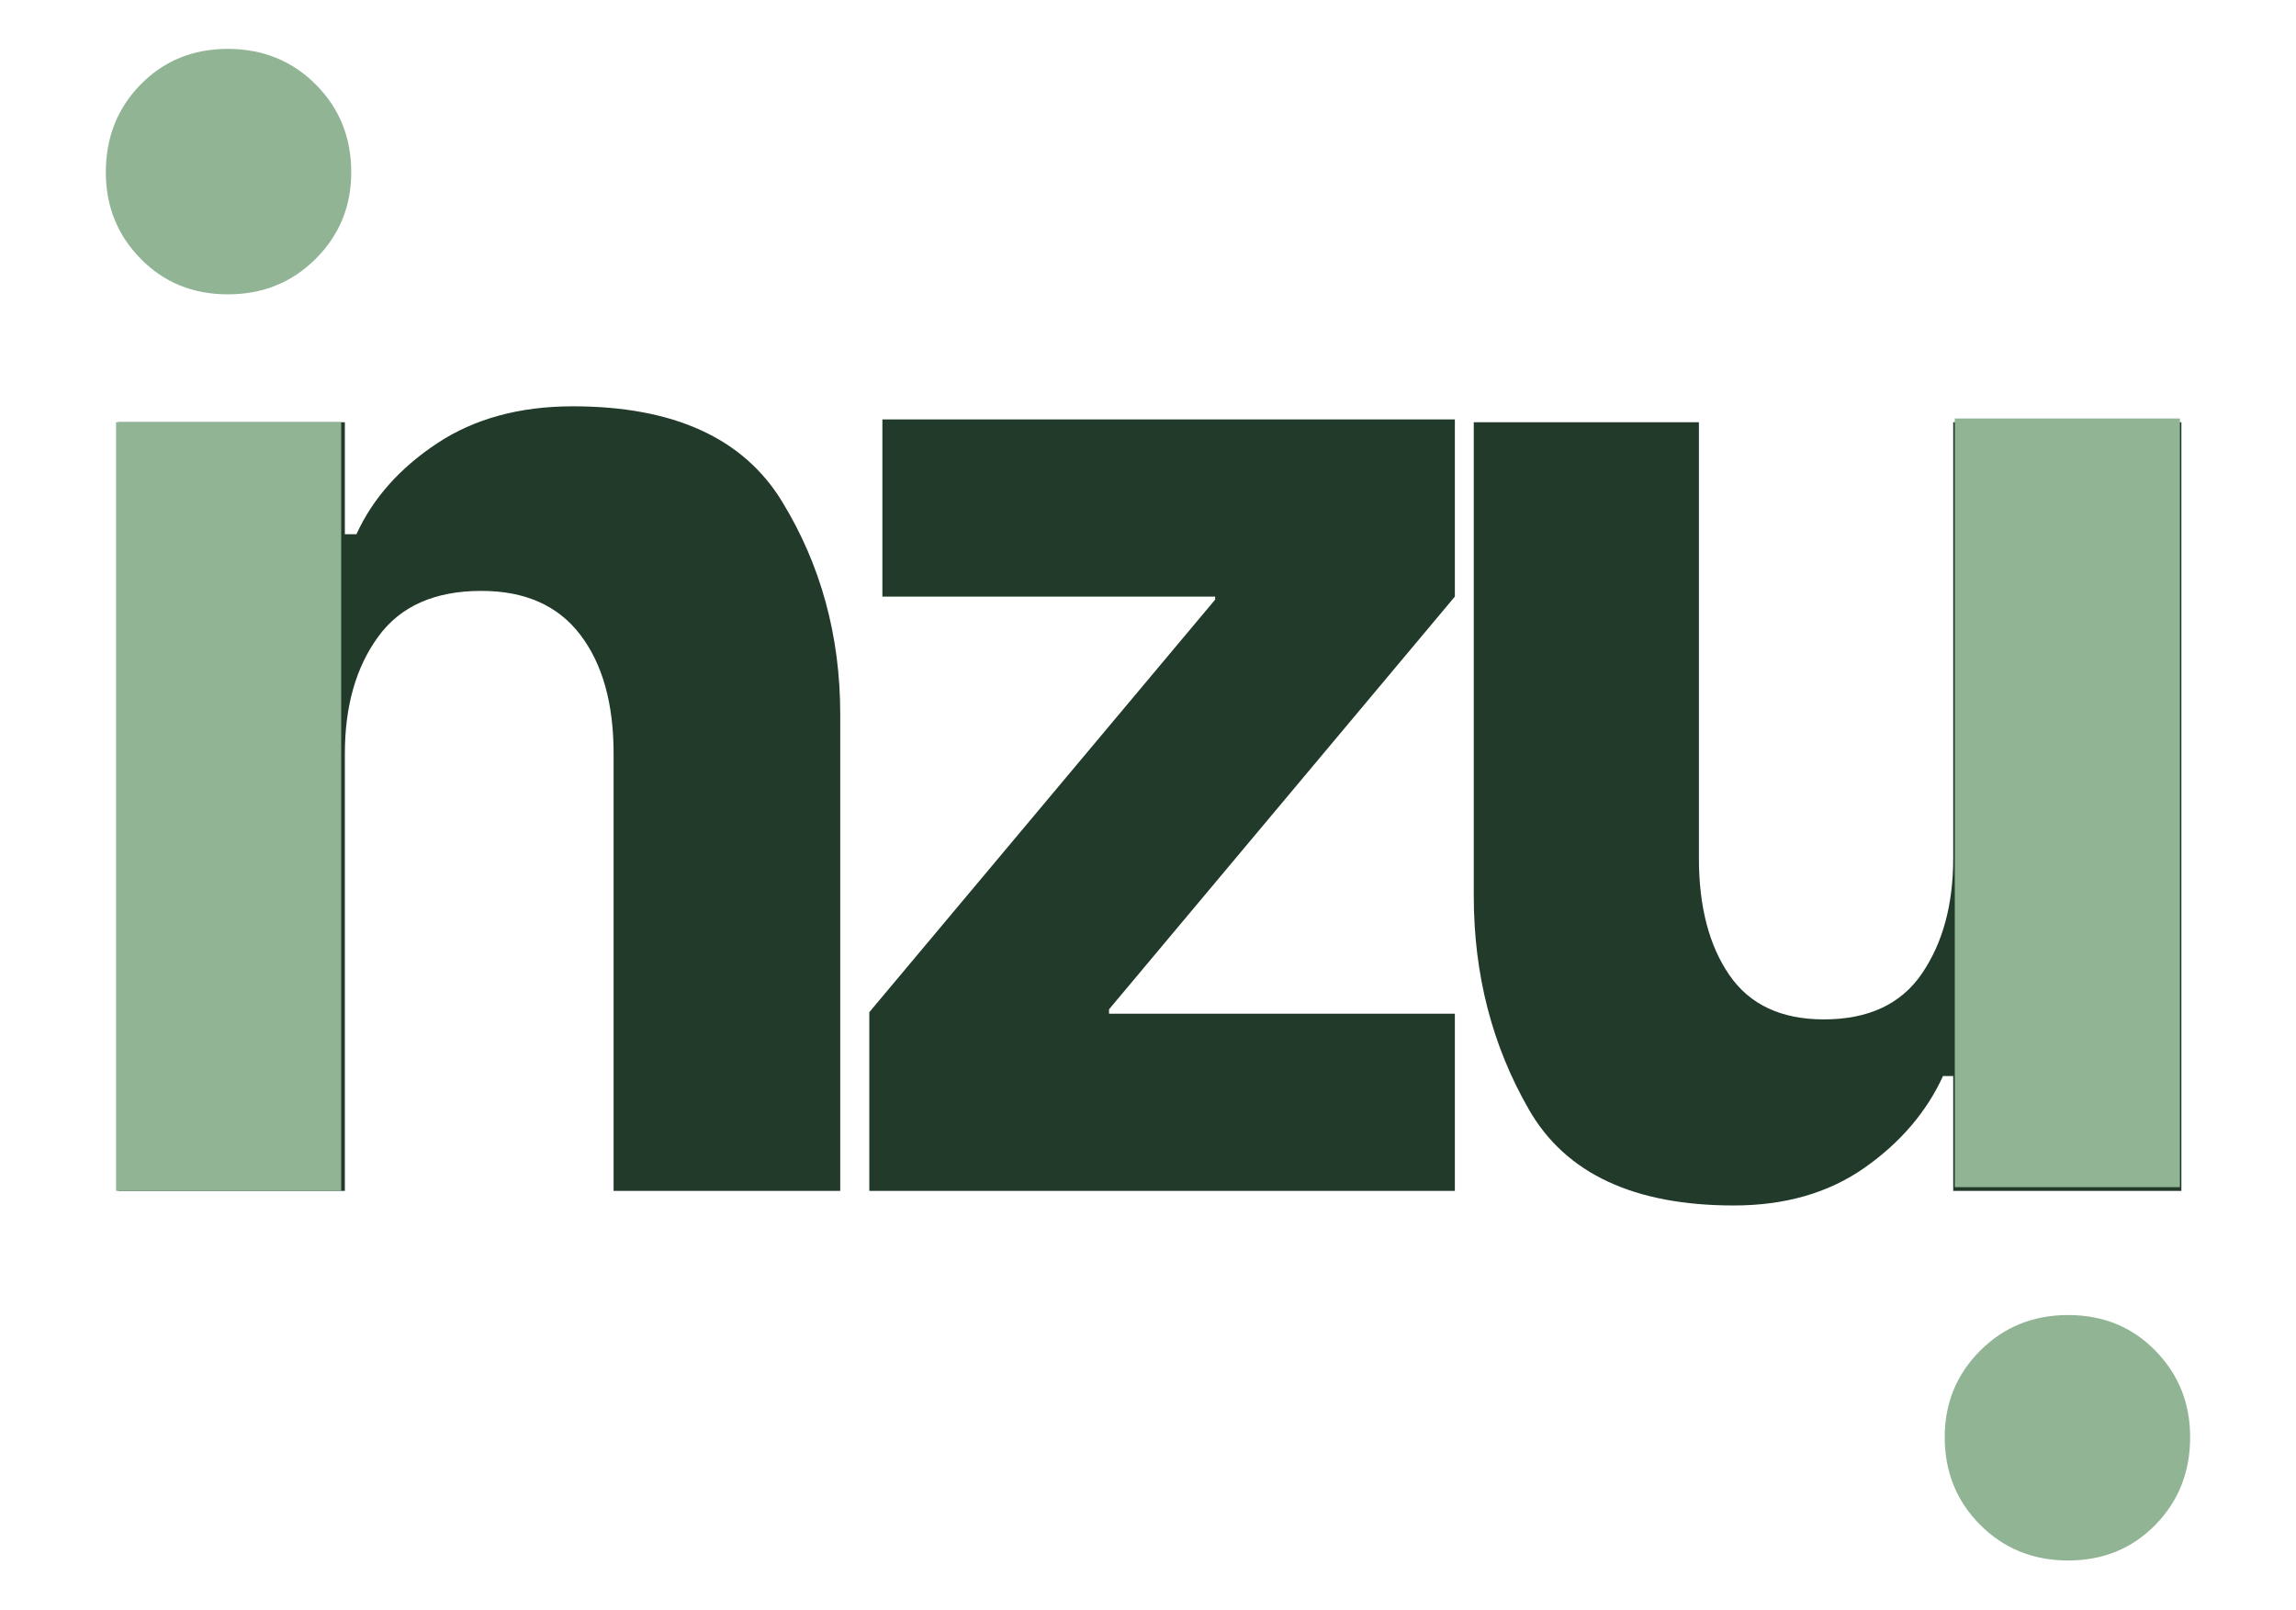
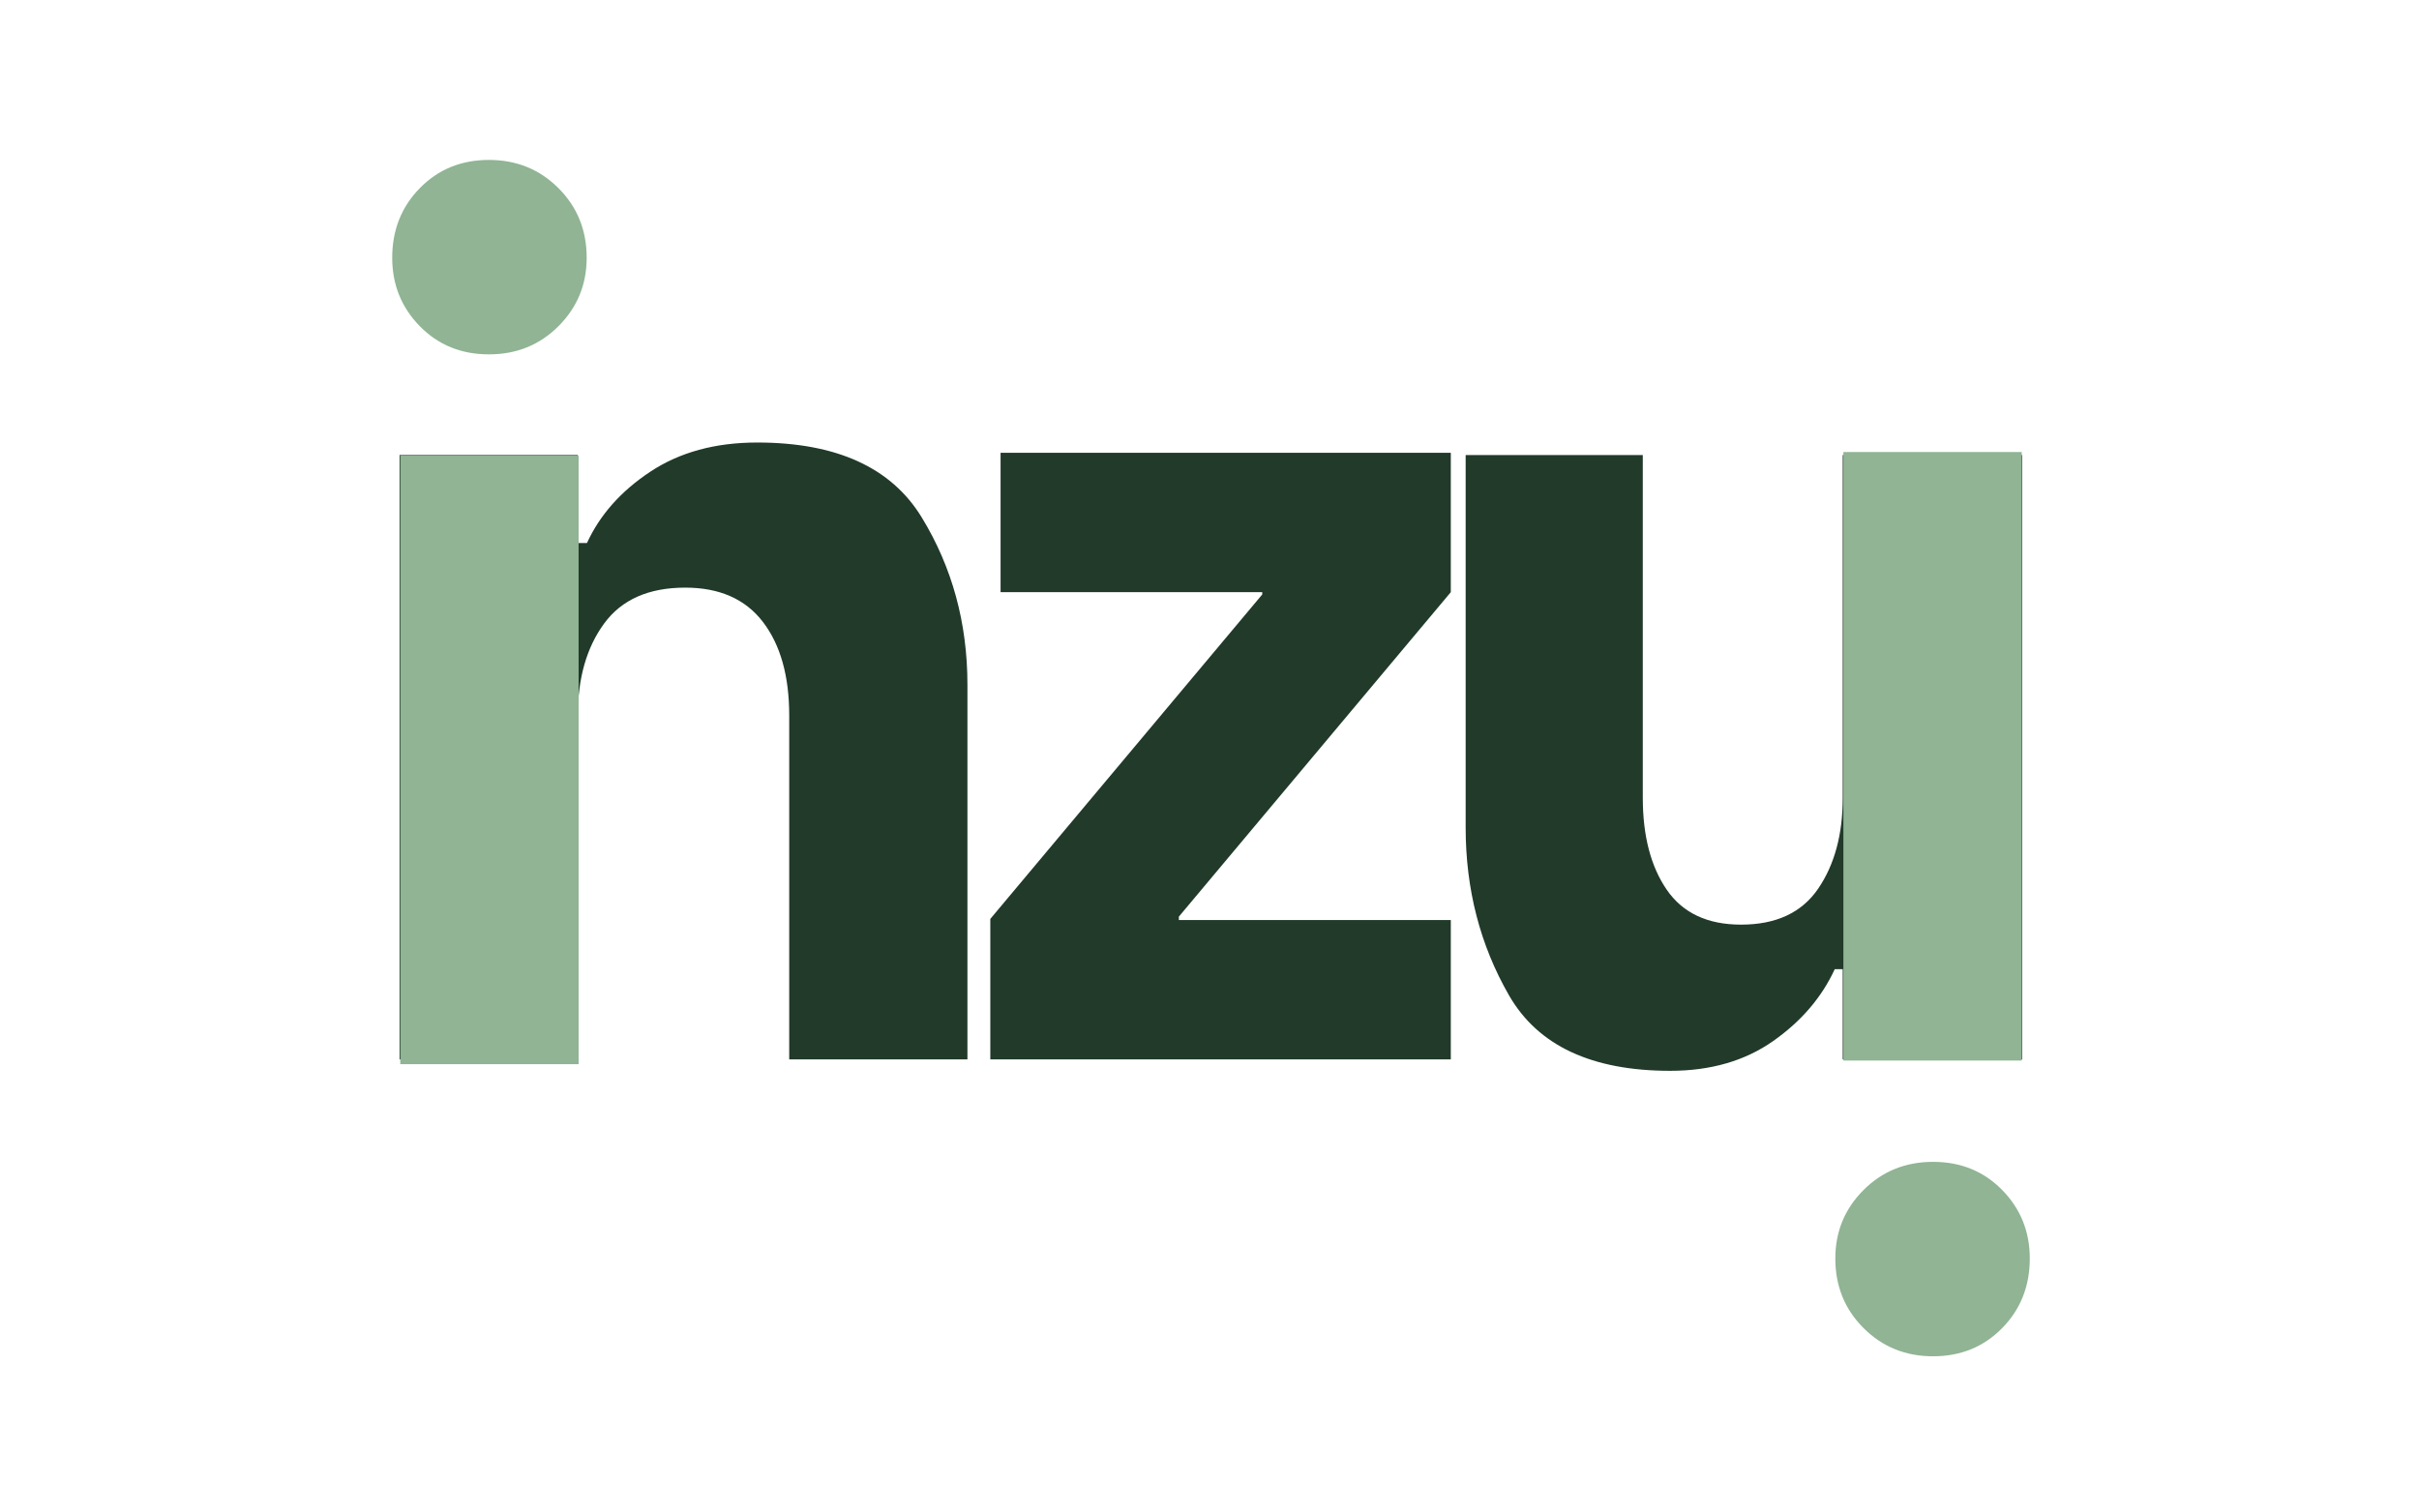
- <svg xmlns="http://www.w3.org/2000/svg" width="214" zoomAndPan="magnify" viewBox="193 0 214 150" height="150" preserveAspectRatio="xMidYMid meet" version="1.0">
+ <svg xmlns="http://www.w3.org/2000/svg" width="800" zoomAndPan="magnify" viewBox="0 0 600 375" height="500" preserveAspectRatio="xMidYMid meet" version="1.0">
  <defs>
    <g />
-     <clipPath id="881d9de085">
-       <rect x="0" width="214" y="0" height="150" />
+     <clipPath id="fca58c8981">
+       <rect x="0" width="421" y="0" height="339" />
    </clipPath>
  </defs>
-   <g transform="matrix(1, 0, 0, 1, 193, -0.000000000000007527)">
-     <g clip-path="url(#881d9de085)">
+   <g transform="matrix(1, 0, 0, 1, 84, 0)">
+     <g clip-path="url(#fca58c8981)">
      <g fill="#213a2a" fill-opacity="1">
-         <g transform="translate(3.970998, 110.9946)">
+         <g transform="translate(0.365062, 262.8351)">
          <g>
-             <path d="M 7.047 -71.641 L 28.172 -71.641 L 28.172 -61.203 L 29.25 -61.203 C 30.781 -64.547 33.285 -67.367 36.766 -69.672 C 40.242 -71.973 44.461 -73.125 49.422 -73.125 C 58.816 -73.125 65.316 -70.164 68.922 -64.25 C 72.535 -58.344 74.344 -51.734 74.344 -44.422 L 74.344 0 L 53.219 0 L 53.219 -40.766 C 53.219 -45.453 52.176 -49.148 50.094 -51.859 C 48.02 -54.566 44.953 -55.922 40.891 -55.922 C 36.555 -55.922 33.352 -54.5 31.281 -51.656 C 29.207 -48.812 28.172 -45.18 28.172 -40.766 L 28.172 0 L 7.047 0 Z M 7.047 -71.641 " />
+             <path d="M 14.734 -149.938 L 58.953 -149.938 L 58.953 -128.109 L 61.219 -128.109 C 64.426 -135.098 69.664 -141 76.938 -145.812 C 84.219 -150.633 93.055 -153.047 103.453 -153.047 C 123.098 -153.047 136.695 -146.859 144.25 -134.484 C 151.812 -122.109 155.594 -108.27 155.594 -92.969 L 155.594 0 L 111.391 0 L 111.391 -85.312 C 111.391 -95.133 109.211 -102.879 104.859 -108.547 C 100.516 -114.211 94.094 -117.047 85.594 -117.047 C 76.52 -117.047 69.812 -114.07 65.469 -108.125 C 61.125 -102.176 58.953 -94.57 58.953 -85.312 L 58.953 0 L 14.734 0 Z M 14.734 -149.938 " />
          </g>
        </g>
      </g>
      <g fill="#213a2a" fill-opacity="1">
-         <g transform="translate(74.11805, 110.9946)">
+         <g transform="translate(147.1796, 262.8351)">
          <g>
-             <path d="M 6.906 -16.656 L 39.141 -55.109 L 39.141 -55.391 L 8.125 -55.391 L 8.125 -71.906 L 61.484 -71.906 L 61.484 -55.391 L 29.25 -16.922 L 29.25 -16.516 L 61.484 -16.516 L 61.484 0 L 6.906 0 Z M 6.906 -16.656 " />
+             <path d="M 14.453 -34.859 L 81.906 -115.359 L 81.906 -115.922 L 17 -115.922 L 17 -150.5 L 128.672 -150.5 L 128.672 -115.922 L 61.219 -35.422 L 61.219 -34.578 L 128.672 -34.578 L 128.672 0 L 14.453 0 Z M 14.453 -34.859 " />
          </g>
        </g>
      </g>
      <g fill="#213a2a" fill-opacity="1">
-         <g transform="translate(130.3169, 110.9946)">
+         <g transform="translate(264.8013, 262.8351)">
          <g>
-             <path d="M 73 0 L 51.734 0 L 51.734 -10.703 L 50.781 -10.703 C 49.25 -7.359 46.812 -4.508 43.469 -2.156 C 40.125 0.188 36.062 1.359 31.281 1.359 C 21.977 1.359 15.613 -1.617 12.188 -7.578 C 8.758 -13.535 7.047 -20.172 7.047 -27.484 L 7.047 -71.641 L 28.031 -71.641 L 28.031 -31.016 C 28.031 -26.492 28.977 -22.859 30.875 -20.109 C 32.77 -17.359 35.703 -15.984 39.672 -15.984 C 43.828 -15.984 46.875 -17.406 48.812 -20.25 C 50.758 -23.094 51.734 -26.68 51.734 -31.016 L 51.734 -71.641 L 73 -71.641 Z M 73 0 " />
-           </g>
-         </g>
-       </g>
-       <g fill="#90b494" fill-opacity="1">
-         <g transform="translate(1.332663, 110.9946)">
-           <g>
-             <path d="M 9.484 -71.641 L 30.469 -71.641 L 30.469 0 L 9.484 0 Z M 19.906 -83.562 C 16.656 -83.562 13.945 -84.664 11.781 -86.875 C 9.613 -89.082 8.531 -91.77 8.531 -94.938 C 8.531 -98.188 9.613 -100.914 11.781 -103.125 C 13.945 -105.332 16.656 -106.438 19.906 -106.438 C 23.156 -106.438 25.883 -105.332 28.094 -103.125 C 30.301 -100.914 31.406 -98.188 31.406 -94.938 C 31.406 -91.77 30.301 -89.082 28.094 -86.875 C 25.883 -84.664 23.156 -83.562 19.906 -83.562 Z M 19.906 -83.562 " />
-           </g>
-         </g>
-       </g>
-       <g fill="#90b494" fill-opacity="1">
-         <g transform="translate(212.6647, 39.00388)">
-           <g>
-             <path d="M -9.484 71.641 L -30.469 71.641 L -30.469 0 L -9.484 0 Z M -19.906 83.562 C -16.656 83.562 -13.945 84.664 -11.781 86.875 C -9.613 89.082 -8.531 91.77 -8.531 94.938 C -8.531 98.188 -9.613 100.914 -11.781 103.125 C -13.945 105.332 -16.656 106.438 -19.906 106.438 C -23.156 106.438 -25.883 105.332 -28.094 103.125 C -30.301 100.914 -31.406 98.188 -31.406 94.938 C -31.406 91.77 -30.301 89.082 -28.094 86.875 C -25.883 84.664 -23.156 83.562 -19.906 83.562 Z M -19.906 83.562 " />
+             <path d="M 152.766 0 L 108.266 0 L 108.266 -22.391 L 106.281 -22.391 C 103.07 -15.398 97.969 -9.445 90.969 -4.531 C 83.977 0.375 75.477 2.828 65.469 2.828 C 46.008 2.828 32.688 -3.406 25.5 -15.875 C 18.32 -28.344 14.734 -42.227 14.734 -57.531 L 14.734 -149.938 L 58.672 -149.938 L 58.672 -64.906 C 58.672 -55.457 60.656 -47.848 64.625 -42.078 C 68.594 -36.316 74.734 -33.438 83.047 -33.438 C 91.734 -33.438 98.109 -36.41 102.172 -42.359 C 106.234 -48.316 108.266 -55.832 108.266 -64.906 L 108.266 -149.938 L 152.766 -149.938 Z M 152.766 0 " />
          </g>
        </g>
      </g>
    </g>
  </g>
+   <g fill="#90b494" fill-opacity="1">
+     <g transform="translate(79.29799, 264.0238)">
+       <g>
+         <path d="M 19.984 -150.984 L 64.219 -150.984 L 64.219 0 L 19.984 0 Z M 41.969 -176.109 C 35.113 -176.109 29.398 -178.438 24.828 -183.094 C 20.266 -187.758 17.984 -193.422 17.984 -200.078 C 17.984 -206.93 20.266 -212.688 24.828 -217.344 C 29.398 -222.008 35.113 -224.344 41.969 -224.344 C 48.812 -224.344 54.562 -222.008 59.219 -217.344 C 63.883 -212.688 66.219 -206.93 66.219 -200.078 C 66.219 -193.422 63.883 -187.758 59.219 -183.094 C 54.562 -178.438 48.812 -176.109 41.969 -176.109 Z M 41.969 -176.109 " />
+       </g>
+     </g>
+   </g>
+   <g fill="#90b494" fill-opacity="1">
+     <g transform="translate(521.4466, 112.1424)">
+       <g>
+         <path d="M -19.984 150.984 L -64.219 150.984 L -64.219 0 L -19.984 0 Z M -41.969 176.109 C -35.113 176.109 -29.398 178.438 -24.828 183.094 C -20.266 187.758 -17.984 193.422 -17.984 200.078 C -17.984 206.93 -20.266 212.688 -24.828 217.344 C -29.398 222.008 -35.113 224.344 -41.969 224.344 C -48.812 224.344 -54.562 222.008 -59.219 217.344 C -63.883 212.688 -66.219 206.93 -66.219 200.078 C -66.219 193.422 -63.883 187.758 -59.219 183.094 C -54.562 178.438 -48.812 176.109 -41.969 176.109 Z M -41.969 176.109 " />
+       </g>
+     </g>
+   </g>
</svg>
